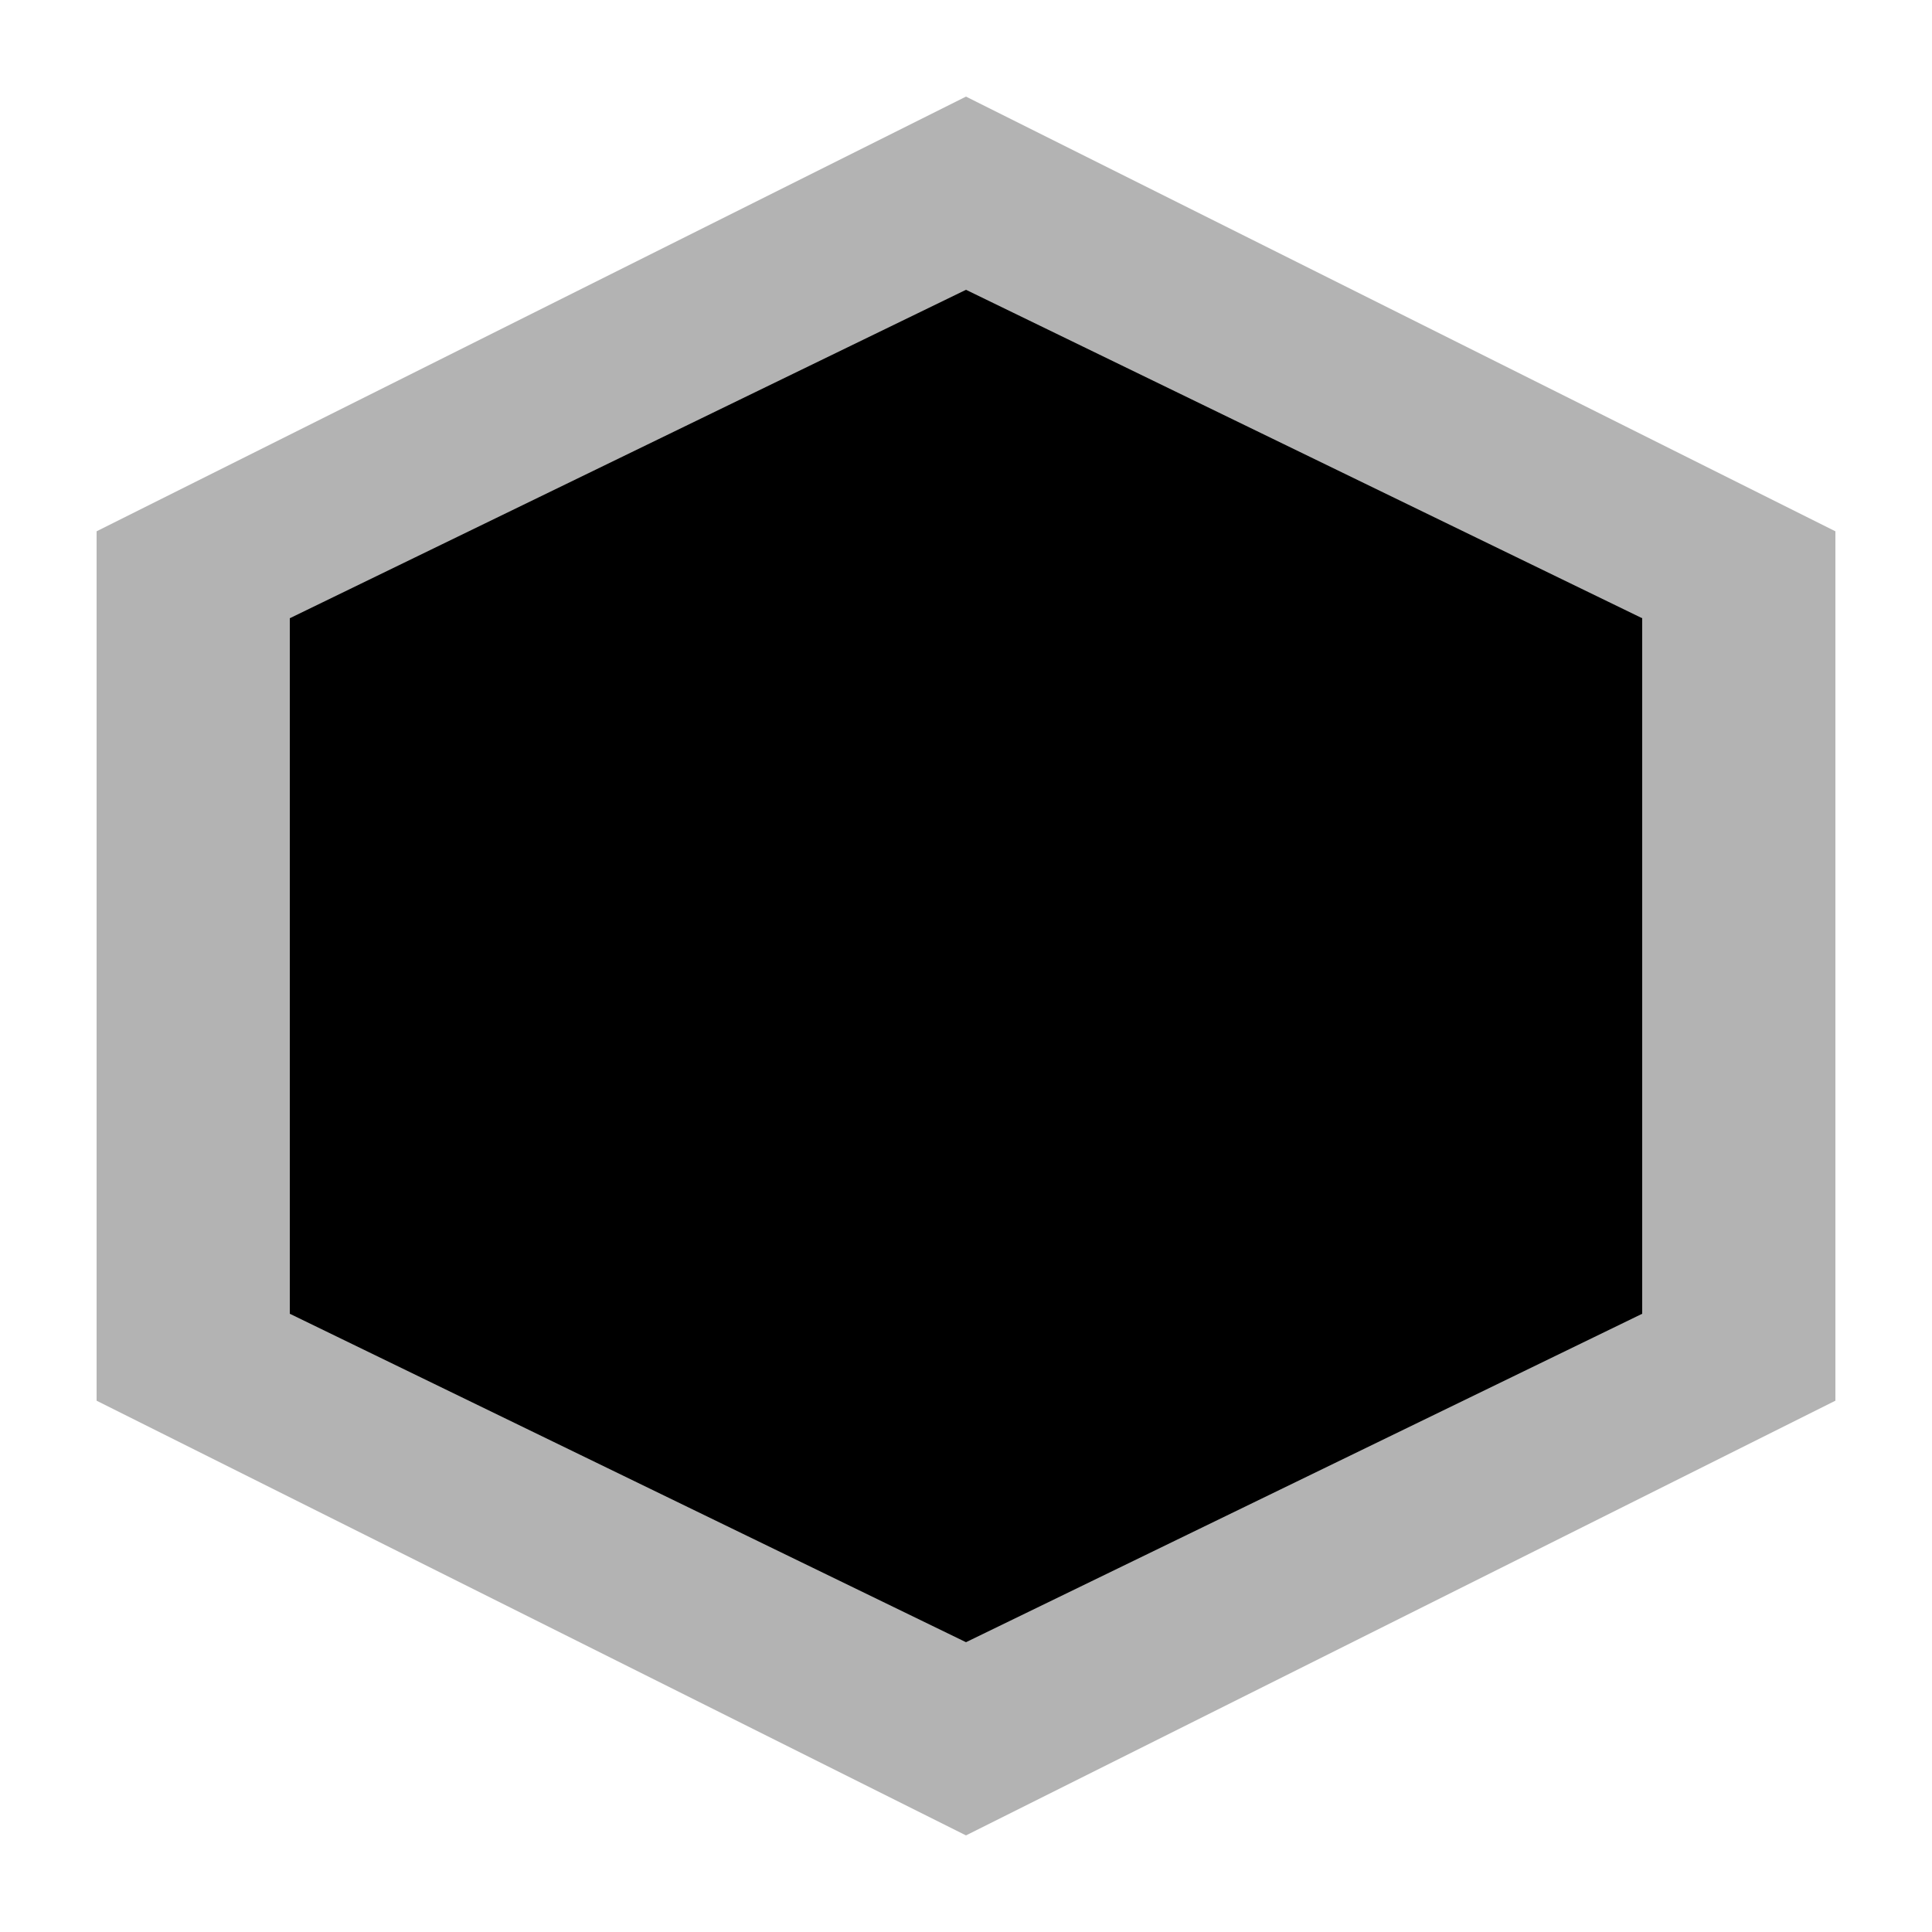
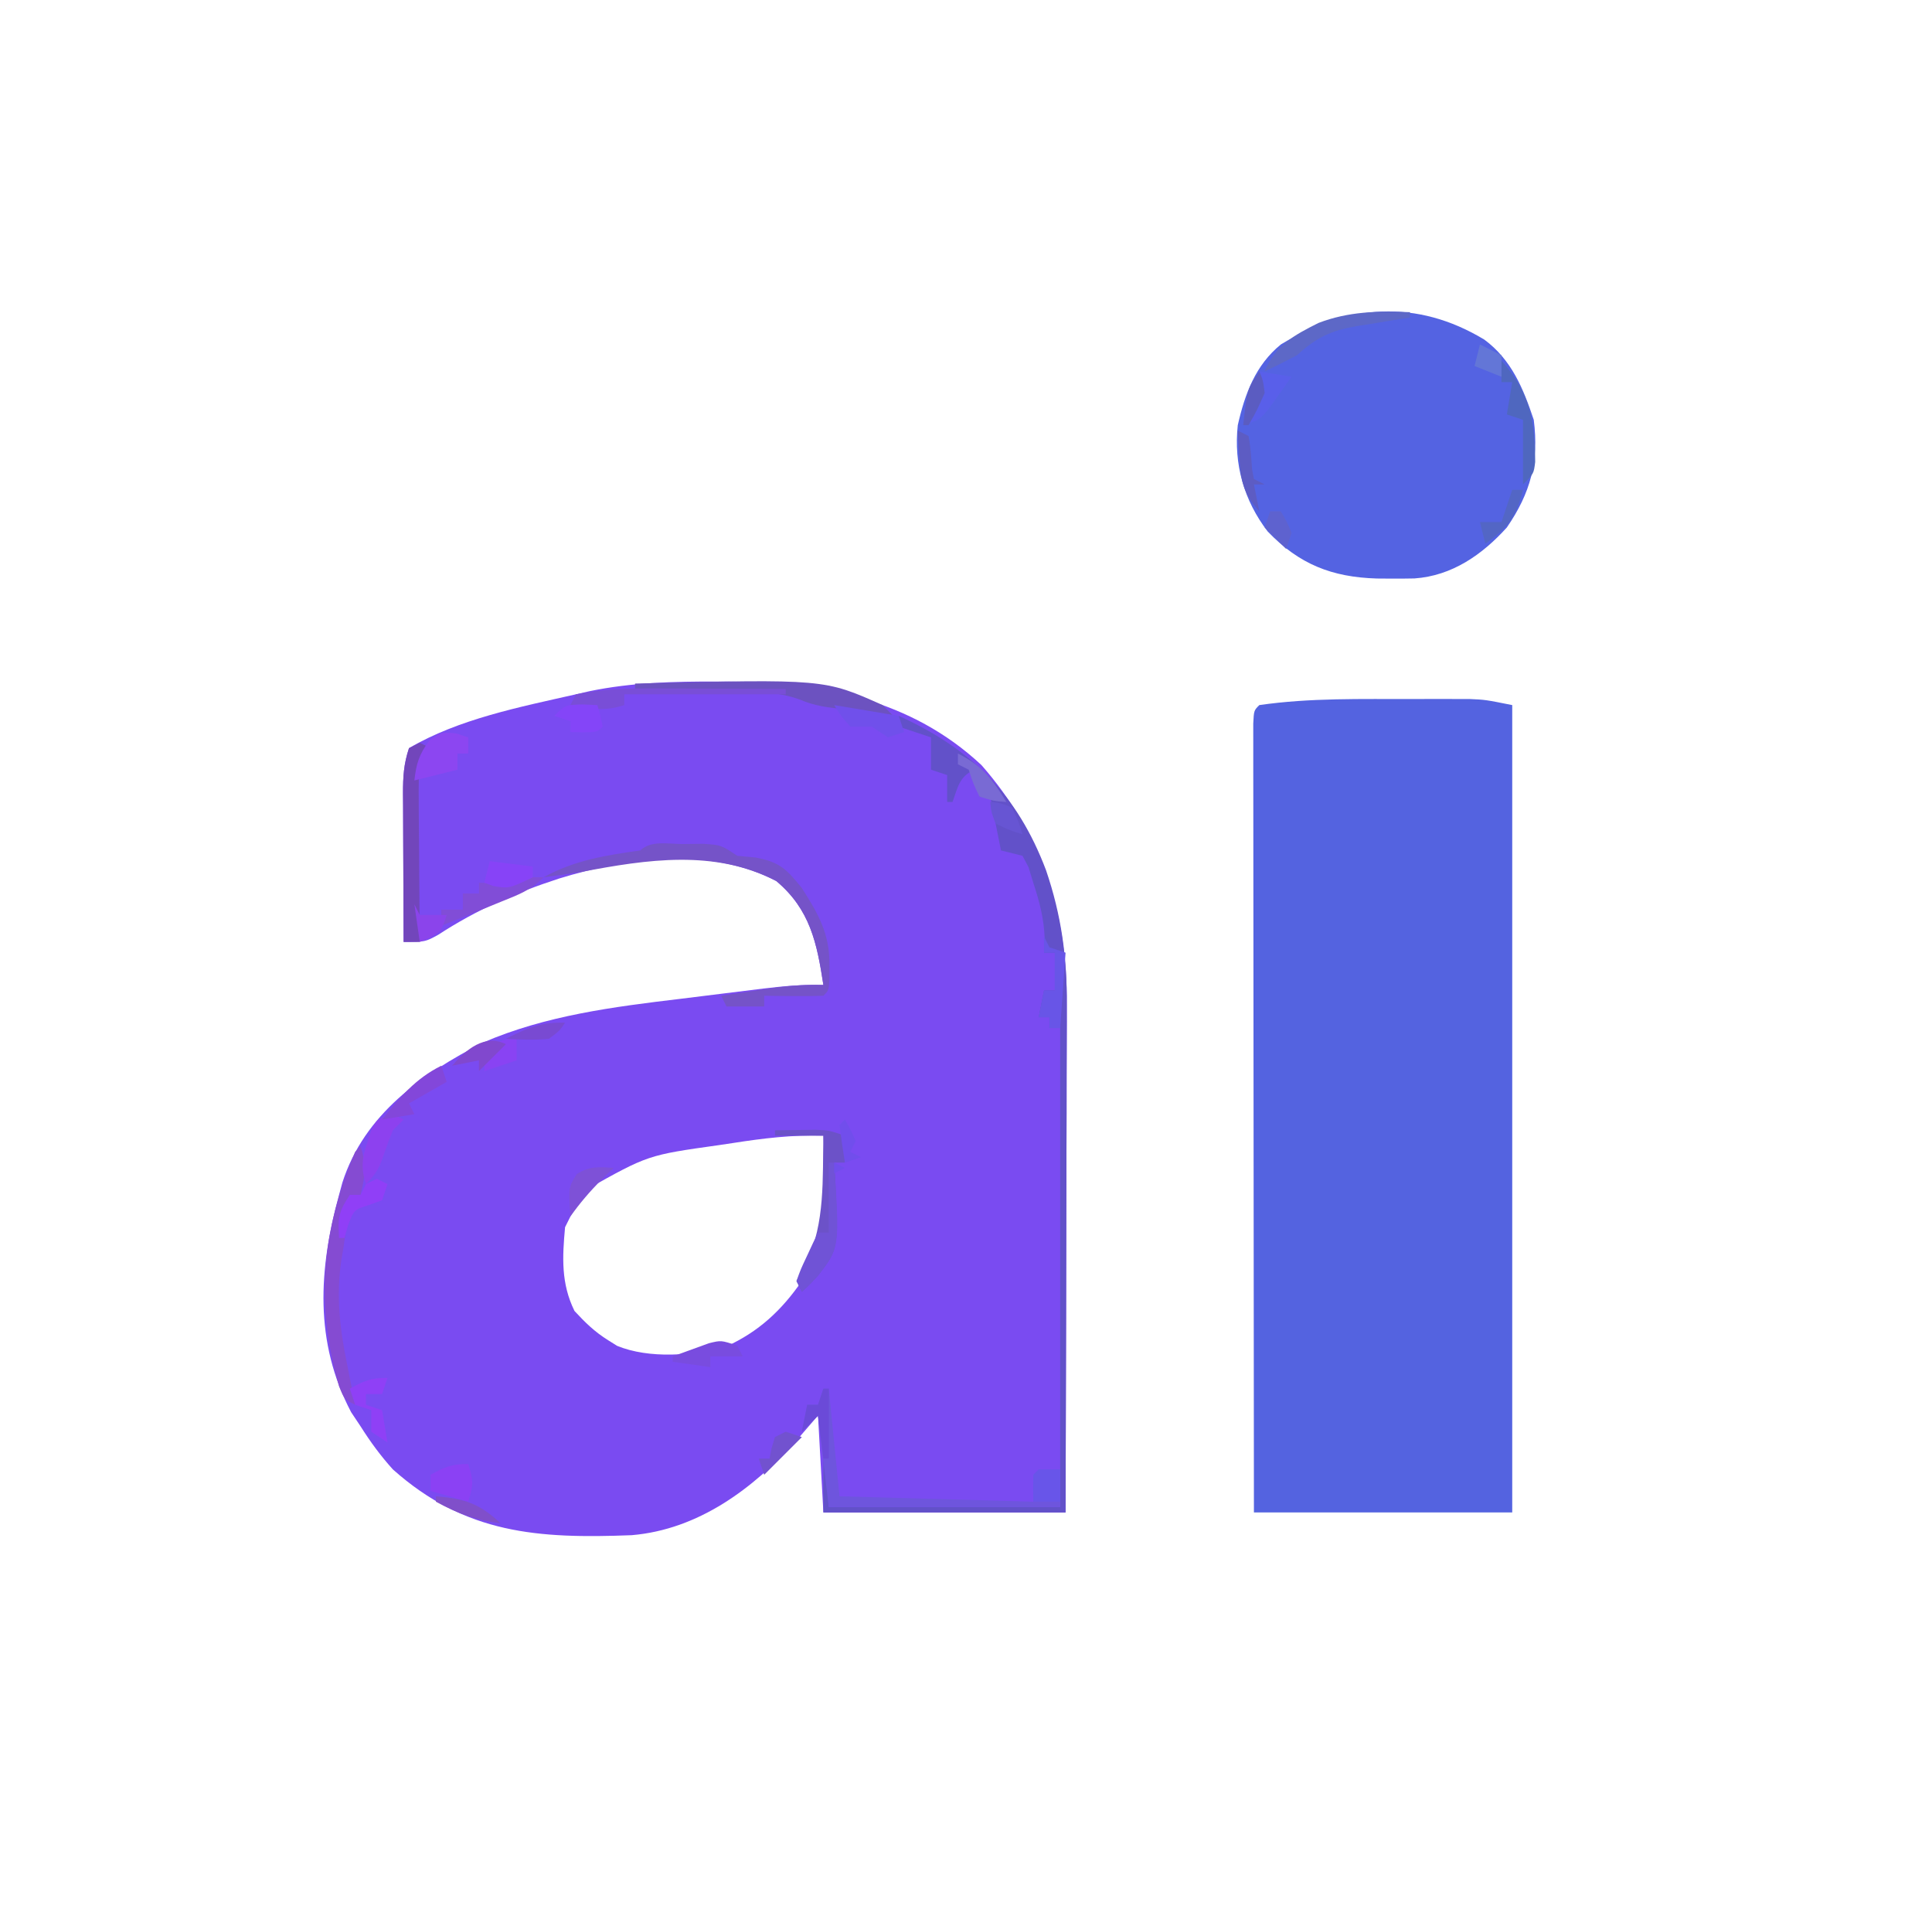
- <svg xmlns="http://www.w3.org/2000/svg" width="100" height="100" viewBox="0 0 100 100" fill="none">
-   <path d="M50 5L95 27.5V72.5L50 95L5 72.5V27.5L50 5Z" fill="currentColor" opacity="0.3" />
-   <path d="M50 15L85 32V68L50 85L15 68V32L50 15Z" fill="currentColor" />
-   <path d="M50 25L70 36V58L50 69L30 58V36L50 25Z" fill="currentColor" opacity="0.5" />
+ <svg xmlns="http://www.w3.org/2000/svg" version="1.1" width="359" height="354">
+   <path d="M0 0 C0.687 0.001 1.373 0.002 2.081 0.003 C19.292 0.075 36.032 3.277 49.133 15.531 C60.379 28.353 65.104 43.241 64.977 60.035 C64.977 61.061 64.978 62.086 64.978 63.143 C64.977 66.503 64.961 69.863 64.945 73.223 C64.942 75.564 64.939 77.905 64.937 80.246 C64.929 86.387 64.91 92.527 64.887 98.667 C64.867 104.941 64.858 111.216 64.848 117.49 C64.826 129.785 64.791 142.08 64.75 154.375 C49.9 154.375 35.05 154.375 19.75 154.375 C19.255 145.465 19.255 145.465 18.75 136.375 C17.43 137.901 16.11 139.428 14.75 141 C6.66 149.963 -3.446 157.541 -15.869 158.598 C-33.214 159.277 -46.78 158.385 -60.25 146.375 C-62.526 143.852 -64.439 141.246 -66.25 138.375 C-66.828 137.509 -67.405 136.643 -68 135.75 C-74.901 122.637 -74.023 109.185 -70.25 95.375 C-69.943 94.24 -69.943 94.24 -69.629 93.082 C-65.532 80.334 -54.836 72.931 -43.531 67.086 C-31.859 62.034 -19.243 60.435 -6.73 58.937 C-4.092 58.621 -1.456 58.29 1.18 57.957 C2.872 57.747 4.565 57.537 6.258 57.328 C7.038 57.231 7.818 57.134 8.622 57.035 C12.351 56.591 15.993 56.261 19.75 56.375 C18.558 48.578 17.284 42.347 11 37.062 C-1.32 30.665 -16.51 32.652 -29.359 36.598 C-37.482 39.243 -44.654 42.377 -51.832 47.055 C-54.25 48.375 -54.25 48.375 -58.25 48.375 C-58.275 43.73 -58.293 39.085 -58.305 34.441 C-58.31 32.861 -58.317 31.281 -58.325 29.7 C-58.338 27.429 -58.343 25.158 -58.348 22.887 C-58.353 22.18 -58.358 21.474 -58.363 20.746 C-58.364 17.672 -58.23 15.316 -57.25 12.375 C-48.058 6.958 -36.559 4.71 -26.25 2.375 C-25.011 2.09 -25.011 2.09 -23.748 1.8 C-15.856 0.164 -8.038 -0.025 0 0 Z M2.875 85.75 C2.028 85.876 1.181 86.003 0.309 86.133 C-12.852 87.981 -12.852 87.981 -24.25 94.375 C-26.205 96.905 -26.205 96.905 -27.25 99.375 C-27.58 100.035 -27.91 100.695 -28.25 101.375 C-28.762 106.985 -29.013 111.823 -26.5 116.938 C-24.494 119.111 -22.75 120.813 -20.25 122.375 C-19.419 122.895 -19.419 122.895 -18.57 123.426 C-12.616 125.862 -4.398 125.268 1.711 123.535 C7.766 120.769 11.989 116.822 15.75 111.375 C16.184 110.754 16.619 110.132 17.066 109.492 C21.322 101.931 20.075 92.754 19.75 84.375 C13.989 84.203 8.561 84.858 2.875 85.75 Z " fill="#7A4BF1" transform="translate(133.25,126.625)" />
+   <path d="M0 0 C1.237 -0.005 2.475 -0.009 3.749 -0.014 C4.926 -0.012 6.104 -0.01 7.316 -0.008 C8.903 -0.006 8.903 -0.006 10.522 -0.004 C13.438 0.125 13.438 0.125 18.438 1.125 C18.438 50.625 18.438 100.125 18.438 151.125 C2.598 151.125 -13.242 151.125 -29.562 151.125 C-29.585 131.715 -29.603 112.305 -29.614 92.895 C-29.619 83.884 -29.627 74.872 -29.638 65.86 C-29.648 58.008 -29.654 50.157 -29.657 42.305 C-29.658 38.145 -29.661 33.985 -29.668 29.825 C-29.675 25.914 -29.677 22.003 -29.676 18.092 C-29.676 16.652 -29.678 15.213 -29.682 13.773 C-29.687 11.816 -29.685 9.859 -29.683 7.902 C-29.684 6.804 -29.685 5.706 -29.686 4.575 C-29.562 2.125 -29.562 2.125 -28.562 1.125 C-19.153 -0.243 -9.482 0.02 0 0 Z " fill="#5463E0" transform="translate(262.5625,129.875)" />
+   <path d="M0 0 C5.066 3.746 7.252 9.109 9.184 14.902 C10.175 22.621 8.584 28.501 4.184 34.902 C-0.412 39.979 -6.009 43.885 -12.988 44.371 C-14.514 44.405 -16.04 44.415 -17.566 44.402 C-18.363 44.397 -19.16 44.391 -19.981 44.385 C-28.344 44.132 -34.397 41.736 -40.254 35.652 C-44.68 29.885 -46.59 23.125 -45.816 15.902 C-44.502 10.106 -42.546 4.76 -37.816 0.902 C-25.477 -6.599 -12.58 -7.602 0 0 Z " fill="#5463E2" transform="translate(275.8164,63.09766)" />
+   <path d="M0 0 C13.479 6.129 22.018 14.508 27.375 28.688 C30.219 37.022 31.294 44.879 31.227 53.66 C31.227 54.686 31.228 55.711 31.228 56.768 C31.227 60.128 31.211 63.488 31.195 66.848 C31.192 69.189 31.189 71.53 31.187 73.871 C31.179 80.012 31.16 86.152 31.137 92.292 C31.117 98.566 31.108 104.841 31.098 111.115 C31.076 123.41 31.041 135.705 31 148 C16.15 148 1.3 148 -14 148 C-14 144.7 -14 141.4 -14 138 C-13.67 138 -13.34 138 -13 138 C-13 140.97 -13 143.94 -13 147 C1.19 147 15.38 147 30 147 C30 117.63 30 88.26 30 58 C29.34 58 28.68 58 28 58 C28 57.34 28 56.68 28 56 C27.34 56 26.68 56 26 56 C26.33 54.35 26.66 52.7 27 51 C27.66 51 28.32 51 29 51 C29 48.69 29 46.38 29 44 C28.34 44 27.68 44 27 44 C27.041 43.154 27.082 42.309 27.125 41.438 C26.987 37.64 26.18 34.605 25 31 C24.711 30.051 24.422 29.102 24.125 28.125 C23.754 27.424 23.383 26.723 23 26 C21.68 25.67 20.36 25.34 19 25 C18.34 21.7 17.68 18.4 17 15 C16.34 15 15.68 15 15 15 C14.67 13.35 14.34 11.7 14 10 C11.216 11.392 11.021 13.156 10 16 C9.67 16 9.34 16 9 16 C9 14.35 9 12.7 9 11 C8.01 10.67 7.02 10.34 6 10 C6 8.02 6 6.04 6 4 C4.02 3.34 2.04 2.68 0 2 C0 1.34 0 0.68 0 0 Z " fill="#6251C9" transform="translate(167,133)" />
+   <path d="M0 0 C1.256 -0.014 2.511 -0.028 3.805 -0.043 C7.125 0.188 7.125 0.188 10.125 2.188 C11.239 2.291 12.352 2.394 13.5 2.5 C18.011 3.356 19.274 4.643 22.125 8.188 C25.148 12.921 27.266 16.601 27.25 22.25 C27.254 23.598 27.254 23.598 27.258 24.973 C27.125 27.188 27.125 27.188 26.125 28.188 C24.272 28.26 22.417 28.271 20.562 28.25 C19.551 28.241 18.539 28.232 17.496 28.223 C16.714 28.211 15.931 28.199 15.125 28.188 C15.125 28.848 15.125 29.508 15.125 30.188 C12.815 30.188 10.505 30.188 8.125 30.188 C7.63 29.198 7.63 29.198 7.125 28.188 C9.354 27.85 11.583 27.517 13.812 27.188 C15.054 27.002 16.295 26.816 17.574 26.625 C20.484 26.266 23.202 26.098 26.125 26.188 C24.933 18.391 23.659 12.159 17.375 6.875 C5.932 0.933 -6.664 2.856 -18.875 5.188 C-21.206 5.547 -23.538 5.869 -25.875 6.188 C-20.229 3.026 -14.205 2.074 -7.875 1.188 C-5.949 -0.738 -2.555 0.013 0 0 Z " fill="#7553C8" transform="translate(126.875,156.8125)" />
+   <path d="M0 0 C0.33 0 0.66 0 1 0 C1.66 6.6 2.32 13.2 3 20 C14.88 20.33 26.76 20.66 39 21 C39 19.35 39 17.7 39 16 C40.65 15.67 42.3 15.34 44 15 C44 17.31 44 19.62 44 22 C29.81 22 15.62 22 1 22 C0.34 16.39 -0.32 10.78 -1 5 C-1.99 5.99 -2.98 6.98 -4 8 C-3.67 6.35 -3.34 4.7 -3 3 C-2.34 3 -1.68 3 -1 3 C-0.67 2.01 -0.34 1.02 0 0 Z " fill="#6E55DD" transform="translate(153,258)" />
+   <path d="M0 0 C1.108 3.325 0.845 5.622 0 9 C-0.66 9 -1.32 9 -2 9 C-2.061 9.58 -2.121 10.16 -2.184 10.758 C-2.555 14.219 -2.933 17.637 -3.562 21.062 C-4.564 27.784 -3.854 33.913 -2.5 40.5 C-2.285 41.591 -2.285 41.591 -2.066 42.703 C-1.718 44.47 -1.36 46.235 -1 48 C-3 47 -3 47 -4 44.562 C-8.353 29.057 -7.329 15.96 -1 1 C-0.67 0.67 -0.34 0.34 0 0 Z " fill="#854BD2" transform="translate(67,213)" />
+   <path d="M0 0 C1.604 -0.027 3.208 -0.046 4.812 -0.062 C5.706 -0.074 6.599 -0.086 7.52 -0.098 C10 0 10 0 13 1 C13 2.65 13 4.3 13 6 C12.34 6 11.68 6 11 6 C11.07 7.062 11.139 8.124 11.211 9.219 C11.795 22.083 11.795 22.083 8 27 C6.312 28.812 6.312 28.812 5 30 C4.67 29.34 4.34 28.68 4 28 C4.619 26.845 5.237 25.69 5.875 24.5 C9.349 17.229 8.829 8.903 9 1 C6.03 1 3.06 1 0 1 C0 0.67 0 0.34 0 0 Z " fill="#6C52C8" transform="translate(144,210)" />
+   <path d="M0 0 C0.66 0.33 1.32 0.66 2 1 C1.34 1.66 0.68 2.32 0 3 C-0.175 5.581 -0.232 8.053 -0.195 10.633 C-0.192 11.385 -0.19 12.136 -0.187 12.911 C-0.176 15.316 -0.15 17.72 -0.125 20.125 C-0.115 21.754 -0.106 23.383 -0.098 25.012 C-0.076 29.008 -0.041 33.004 0 37 C-0.99 37 -1.98 37 -3 37 C-3.025 32.355 -3.043 27.71 -3.055 23.066 C-3.06 21.486 -3.067 19.906 -3.075 18.325 C-3.088 16.054 -3.093 13.783 -3.098 11.512 C-3.103 10.805 -3.108 10.099 -3.113 9.371 C-3.114 6.297 -2.98 3.941 -2 1 C-1.34 0.67 -0.68 0.34 0 0 Z " fill="#7246BB" transform="translate(78,138)" />
+   <path d="M0 0 C35.171 -0.856 35.171 -0.856 46 4 C46.66 4.66 47.32 5.32 48 6 C47.01 5.856 46.02 5.711 45 5.562 C42.978 5.268 40.962 4.996 38.93 4.781 C35.999 4.469 33.39 4.169 30.671 2.991 C27.47 1.804 24.796 1.679 21.387 1.586 C20.14 1.547 18.892 1.509 17.607 1.469 C16.314 1.438 15.02 1.407 13.688 1.375 C12.375 1.336 11.062 1.298 9.709 1.258 C6.473 1.164 3.237 1.078 0 1 C0 0.67 0 0.34 0 0 Z " fill="#6C52C0" transform="translate(118,127)" />
+   <path d="M0 0 C0.7 0.001 1.401 0.003 2.122 0.004 C4.333 0.01 6.543 0.022 8.754 0.035 C10.264 0.04 11.773 0.045 13.283 0.049 C16.961 0.06 20.639 0.077 24.316 0.098 C24.316 0.428 24.316 0.758 24.316 1.098 C14.416 1.098 4.516 1.098 -5.684 1.098 C-5.684 1.758 -5.684 2.418 -5.684 3.098 C-9.378 4.329 -11.889 3.742 -15.684 3.098 C-15.354 2.438 -15.024 1.778 -14.684 1.098 C-9.774 0.112 -4.995 -0.02 0 0 Z " fill="#794ED7" transform="translate(121.6836,127.9023)" />
+   <path d="M0 0 C0.743 0.247 1.485 0.495 2.25 0.75 C2.25 1.74 2.25 2.73 2.25 3.75 C1.59 3.75 0.93 3.75 0.25 3.75 C0.25 4.74 0.25 5.73 0.25 6.75 C-2.39 7.41 -5.03 8.07 -7.75 8.75 C-7.404 5.637 -6.876 3.921 -5 1.375 C-2.75 -0.25 -2.75 -0.25 0 0 Z " fill="#8C46F1" transform="translate(84.75,136.25)" />
+   <path d="M0 0 C0 0.33 0 0.66 0 1 C-1.645 1.255 -1.645 1.255 -3.324 1.516 C-4.779 1.76 -6.233 2.004 -7.688 2.25 C-8.409 2.36 -9.13 2.469 -9.873 2.582 C-14.642 3.41 -17.345 4.658 -21 8 C-22.977 9.045 -24.973 10.057 -27 11 C-24.943 6.118 -21.612 4.31 -17 2 C-11.412 -0.141 -5.923 -0.247 0 0 Z " fill="#5D68C7" transform="translate(262,58)" />
+   <path d="M0 0 C5.288 5.993 6.219 11.057 6.266 18.828 C6 21 6 21 4 23 C4 19.04 4 15.08 4 11 C3.01 10.67 2.02 10.34 1 10 C1.33 8.02 1.66 6.04 2 4 C1.34 4 0.68 4 0 4 C0 2.68 0 1.36 0 0 Z " fill="#4F67BF" transform="translate(279,67)" />
+   <path d="M0 0 C1.454 0.031 1.454 0.031 2.938 0.062 C0.511 2.489 -1.698 3.278 -4.875 4.562 C-5.913 4.985 -6.95 5.408 -8.02 5.844 C-9.024 6.246 -10.028 6.648 -11.062 7.062 C-12.015 7.444 -12.968 7.826 -13.949 8.219 C-14.647 8.497 -15.344 8.776 -16.062 9.062 C-16.062 8.072 -16.062 7.082 -16.062 6.062 C-14.742 6.062 -13.422 6.062 -12.062 6.062 C-12.062 5.072 -12.062 4.082 -12.062 3.062 C-11.072 3.062 -10.082 3.062 -9.062 3.062 C-9.062 2.402 -9.062 1.742 -9.062 1.062 C-7.856 1.093 -7.856 1.093 -6.625 1.125 C-3.408 1.047 -3.398 0.069 0 0 Z " fill="#814DD7" transform="translate(98.0625,162.9375)" />
+   <path d="M0 0 C2.97 0.495 2.97 0.495 6 1 C5.072 2.319 4.132 3.63 3.188 4.938 C2.404 6.034 2.404 6.034 1.605 7.152 C0 9 0 9 -3 10 C-2.25 3.375 -2.25 3.375 0 0 Z " fill="#595FEA" transform="translate(234,69)" />
+   <path d="M0 0 C0.33 0 0.66 0 1 0 C2.034 15.773 2.034 15.773 -2 21 C-3.688 22.812 -3.688 22.812 -5 24 C-5.33 23.34 -5.66 22.68 -6 22 C-5.223 19.836 -5.223 19.836 -4.062 17.375 C-3.682 16.558 -3.302 15.74 -2.91 14.898 C-2.61 14.272 -2.309 13.645 -2 13 C-1.34 13 -0.68 13 0 13 C0 8.71 0 4.42 0 0 Z " fill="#7053D6" transform="translate(154,216)" />
+   <path d="M0 0 C0.66 0.33 1.32 0.66 2 1 C1.34 1.66 0.68 2.32 0 3 C-0.548 4.314 -1.044 5.651 -1.5 7 C-2.427 9.742 -2.906 10.906 -5 13 C-6.32 9.04 -5.277 6.903 -4 3 C-3 1 -3 1 0 0 Z " fill="#8D41EF" transform="translate(73,207)" />
+   <path d="M0 0 C1.044 3.133 0.934 3.99 0 7 C-2.31 6.34 -4.62 5.68 -7 5 C-7 4.01 -7 3.02 -7 2 C-4.353 0.539 -3.106 0 0 0 Z " fill="#8B41F4" transform="translate(87,272)" />
+   <path d="M0 0 C0.33 0.66 0.66 1.32 1 2 C1.99 2.33 2.98 2.66 4 3 C3.67 7.62 3.34 12.24 3 17 C2.34 17 1.68 17 1 17 C1 16.34 1 15.68 1 15 C0.34 15 -0.32 15 -1 15 C-0.67 13.35 -0.34 11.7 0 10 C0.66 10 1.32 10 2 10 C2 7.69 2 5.38 2 3 C1.34 3 0.68 3 0 3 C0 2.01 0 1.02 0 0 Z " fill="#6855E7" transform="translate(194,174)" />
+   <path d="M0 0 C-0.33 0.99 -0.66 1.98 -1 3 C-1.99 3 -2.98 3 -4 3 C-4 3.66 -4 4.32 -4 5 C-3.01 5.33 -2.02 5.66 -1 6 C-0.67 7.98 -0.34 9.96 0 12 C-0.99 11.34 -1.98 10.68 -3 10 C-3 8.68 -3 7.36 -3 6 C-3.99 5.67 -4.98 5.34 -6 5 C-6.33 4.01 -6.66 3.02 -7 2 C-4.353 0.539 -3.106 0 0 0 Z " fill="#8F40F6" transform="translate(72,256)" />
+   <path d="M0 0 C0.33 0.99 0.66 1.98 1 3 C-1.31 4.32 -3.62 5.64 -6 7 C-5.67 7.66 -5.34 8.32 -5 9 C-6.98 9.33 -8.96 9.66 -11 10 C-7.7 5.861 -4.827 2.413 0 0 Z " fill="#8347DA" transform="translate(82,198)" />
+   <path d="M0 0 C0.949 0.041 1.897 0.083 2.875 0.125 C3.438 2.062 3.438 2.062 3.875 4.125 C2.875 5.125 2.875 5.125 0.312 5.188 C-0.894 5.157 -0.894 5.157 -2.125 5.125 C-2.125 4.465 -2.125 3.805 -2.125 3.125 C-3.115 2.795 -4.105 2.465 -5.125 2.125 C-3.125 0.125 -3.125 0.125 0 0 Z " fill="#8445F8" transform="translate(108.125,130.875)" />
+   <path d="M0 0 C1.32 0 2.64 0 4 0 C4 1.98 4 3.96 4 6 C2.35 6 0.7 6 -1 6 C-1.043 4.334 -1.041 2.666 -1 1 C-0.67 0.67 -0.34 0.34 0 0 Z " fill="#6855E9" transform="translate(193,273)" />
+   <path d="M0 0 C4.688 0.781 4.688 0.781 9.375 1.562 C10.674 1.779 10.674 1.779 12 2 C12.33 2.99 12.66 3.98 13 5 C12.01 5.33 11.02 5.66 10 6 C9.01 5.34 8.02 4.68 7 4 C5.68 4 4.36 4 3 4 C1.25 2 1.25 2 0 0 Z " fill="#7050EB" transform="translate(155,131)" />
+   <path d="M0 0 C0.66 0.33 1.32 0.66 2 1 C1.67 1.99 1.34 2.98 1 4 C0.196 4.289 -0.609 4.577 -1.438 4.875 C-4.239 5.779 -4.239 5.779 -5.312 8.625 C-5.539 9.409 -5.766 10.193 -6 11 C-6.33 11 -6.66 11 -7 11 C-7.201 7.284 -7.152 6.228 -5 3 C-4.34 3 -3.68 3 -3 3 C-2.67 2.34 -2.34 1.68 -2 1 C-1.34 0.67 -0.68 0.34 0 0 Z " fill="#903FF7" transform="translate(70,219)" />
+   <path d="M0 0 C0.33 0 0.66 0 1 0 C1 4.29 1 8.58 1 13 C0.67 13 0.34 13 0 13 C-0.33 10.36 -0.66 7.72 -1 5 C-1.99 5.99 -2.98 6.98 -4 8 C-3.67 6.35 -3.34 4.7 -3 3 C-2.34 3 -1.68 3 -1 3 C-0.67 2.01 -0.34 1.02 0 0 Z " fill="#6B4AD8" transform="translate(153,258)" />
+   <path d="M0 0 C0.99 0.495 0.99 0.495 2 1 C2.391 3.063 2.507 5.094 2.656 7.188 C2.77 7.786 2.883 8.384 3 9 C3.66 9.33 4.32 9.66 5 10 C4.34 10 3.68 10 3 10 C3.33 11.65 3.66 13.3 4 15 C1.15 11.791 0.565 9.5 0.312 5.25 C0.247 4.265 0.181 3.28 0.113 2.266 C0.076 1.518 0.039 0.77 0 0 Z " fill="#5D5CC3" transform="translate(230,80)" />
+   <path d="M0 0 C0.33 0.66 0.66 1.32 1 2 C-0.98 2 -2.96 2 -5 2 C-5 2.66 -5 3.32 -5 4 C-7.31 3.67 -9.62 3.34 -12 3 C-12 2.67 -12 2.34 -12 2 C-10.567 1.468 -9.128 0.95 -7.688 0.438 C-6.487 0.002 -6.487 0.002 -5.262 -0.441 C-3 -1 -3 -1 0 0 Z " fill="#794CDF" transform="translate(137,250)" />
+   <path d="M0 0 C2.64 0.33 5.28 0.66 8 1 C8 1.66 8 2.32 8 3 C3.569 5.092 3.569 5.092 0.688 4.625 C0.131 4.419 -0.426 4.213 -1 4 C-0.67 2.68 -0.34 1.36 0 0 Z " fill="#8743F7" transform="translate(91,160)" />
+   <path d="M0 0 C0.66 0 1.32 0 2 0 C0.761 4.957 -0.786 7.117 -5 10 C-5.33 8.68 -5.66 7.36 -6 6 C-4.68 6 -3.36 6 -2 6 C-1.34 4.02 -0.68 2.04 0 0 Z " fill="#5366C5" transform="translate(281,91)" />
+   <path d="M0 0 C4.434 2.217 6.466 4.777 9 9 C6.625 8.812 6.625 8.812 4 8 C2.812 5.5 2.812 5.5 2 3 C1.34 2.67 0.68 2.34 0 2 C0 1.34 0 0.68 0 0 Z " fill="#796AD4" transform="translate(178,140)" />
+   <path d="M0 0 C5.288 0.415 8.117 1.352 12 5 C7.435 4.457 4.027 3.205 0 1 C0 0.67 0 0.34 0 0 Z " fill="#804FCA" transform="translate(81,278)" />
+   <path d="M0 0 C0.33 0.66 0.66 1.32 1 2 C2.65 2 4.3 2 6 2 C5 5 5 5 2.938 6.188 C2.298 6.456 1.659 6.724 1 7 C0.67 4.69 0.34 2.38 0 0 Z " fill="#8B44EB" transform="translate(77,168)" />
+   <path d="M0 0 C0.99 0.33 1.98 0.66 3 1 C0.69 3.31 -1.62 5.62 -4 8 C-4.33 7.01 -4.66 6.02 -5 5 C-4.34 5 -3.68 5 -3 5 C-2.876 4.361 -2.752 3.721 -2.625 3.062 C-2.419 2.382 -2.212 1.701 -2 1 C-1.34 0.67 -0.68 0.34 0 0 Z " fill="#7252CF" transform="translate(146,266)" />
+   <path d="M0 0 C-1.145 1.114 -1.145 1.114 -2.312 2.25 C-4.439 4.426 -6.256 6.522 -8 9 C-8.362 3.571 -8.362 3.571 -6.812 1.125 C-4.44 -0.348 -2.741 -0.222 0 0 Z " fill="#7E51D7" transform="translate(114,217)" />
+   <path d="M0 0 C0 1.32 0 2.64 0 4 C-1.98 4.66 -3.96 5.32 -6 6 C-6 4.68 -6 3.36 -6 2 C-2.25 0 -2.25 0 0 0 Z " fill="#8943F3" transform="translate(96,193)" />
+   <path d="M0 0 C1.32 0.66 2.64 1.32 4 2 C4 3.32 4 4.64 4 6 C1.525 5.01 1.525 5.01 -1 4 C-0.67 2.68 -0.34 1.36 0 0 Z " fill="#6376D7" transform="translate(275,64)" />
+   <path d="M0 0 C-1.667 1.667 -3.333 3.333 -5 5 C-5 4.34 -5 3.68 -5 3 C-6.65 3.33 -8.3 3.66 -10 4 C-7.399 0.989 -3.941 -1.97 0 0 Z " fill="#8148CE" transform="translate(94,194)" />
+   <path d="M0 0 C1.062 1.875 1.062 1.875 2 4 C1.67 4.66 1.34 5.32 1 6 C1.66 6.33 2.32 6.66 3 7 C2.01 7.33 1.02 7.66 0 8 C-0.381 5.674 -0.713 3.339 -1 1 C-0.67 0.67 -0.34 0.34 0 0 Z M-2 8 C-1.01 8.495 -1.01 8.495 0 9 C-0.99 9.495 -0.99 9.495 -2 10 C-2 9.34 -2 8.68 -2 8 Z " fill="#714EEC" transform="translate(157,208)" />
+   <path d="M0 0 C-1 1.5 -1 1.5 -3 3 C-5.718 3.273 -8.257 3.135 -11 3 C-6.982 0.991 -4.561 -0.12 0 0 Z " fill="#794AD2" transform="translate(105,190)" />
+   <path d="M0 0 C1.875 0.188 1.875 0.188 4 1 C5.25 3.562 5.25 3.562 6 6 C3.562 5.25 3.562 5.25 1 4 C0.188 1.875 0.188 1.875 0 0 Z " fill="#6755D3" transform="translate(184,149)" />
+   <path d="M0 0 C0.66 0 1.32 0 2 0 C3.062 1.812 3.062 1.812 4 4 C3.67 4.99 3.34 5.98 3 7 C1.68 5.68 0.36 4.36 -1 3 C-0.67 2.01 -0.34 1.02 0 0 Z " fill="#5E62CF" transform="translate(236,95)" />
+   <path d="M0 0 C0.688 1.625 0.688 1.625 1 4 C-0.438 7.25 -0.438 7.25 -2 10 C-2.33 10 -2.66 10 -3 10 C-2.25 3.375 -2.25 3.375 0 0 Z " fill="#5B5CC1" transform="translate(234,69)" />
</svg>
